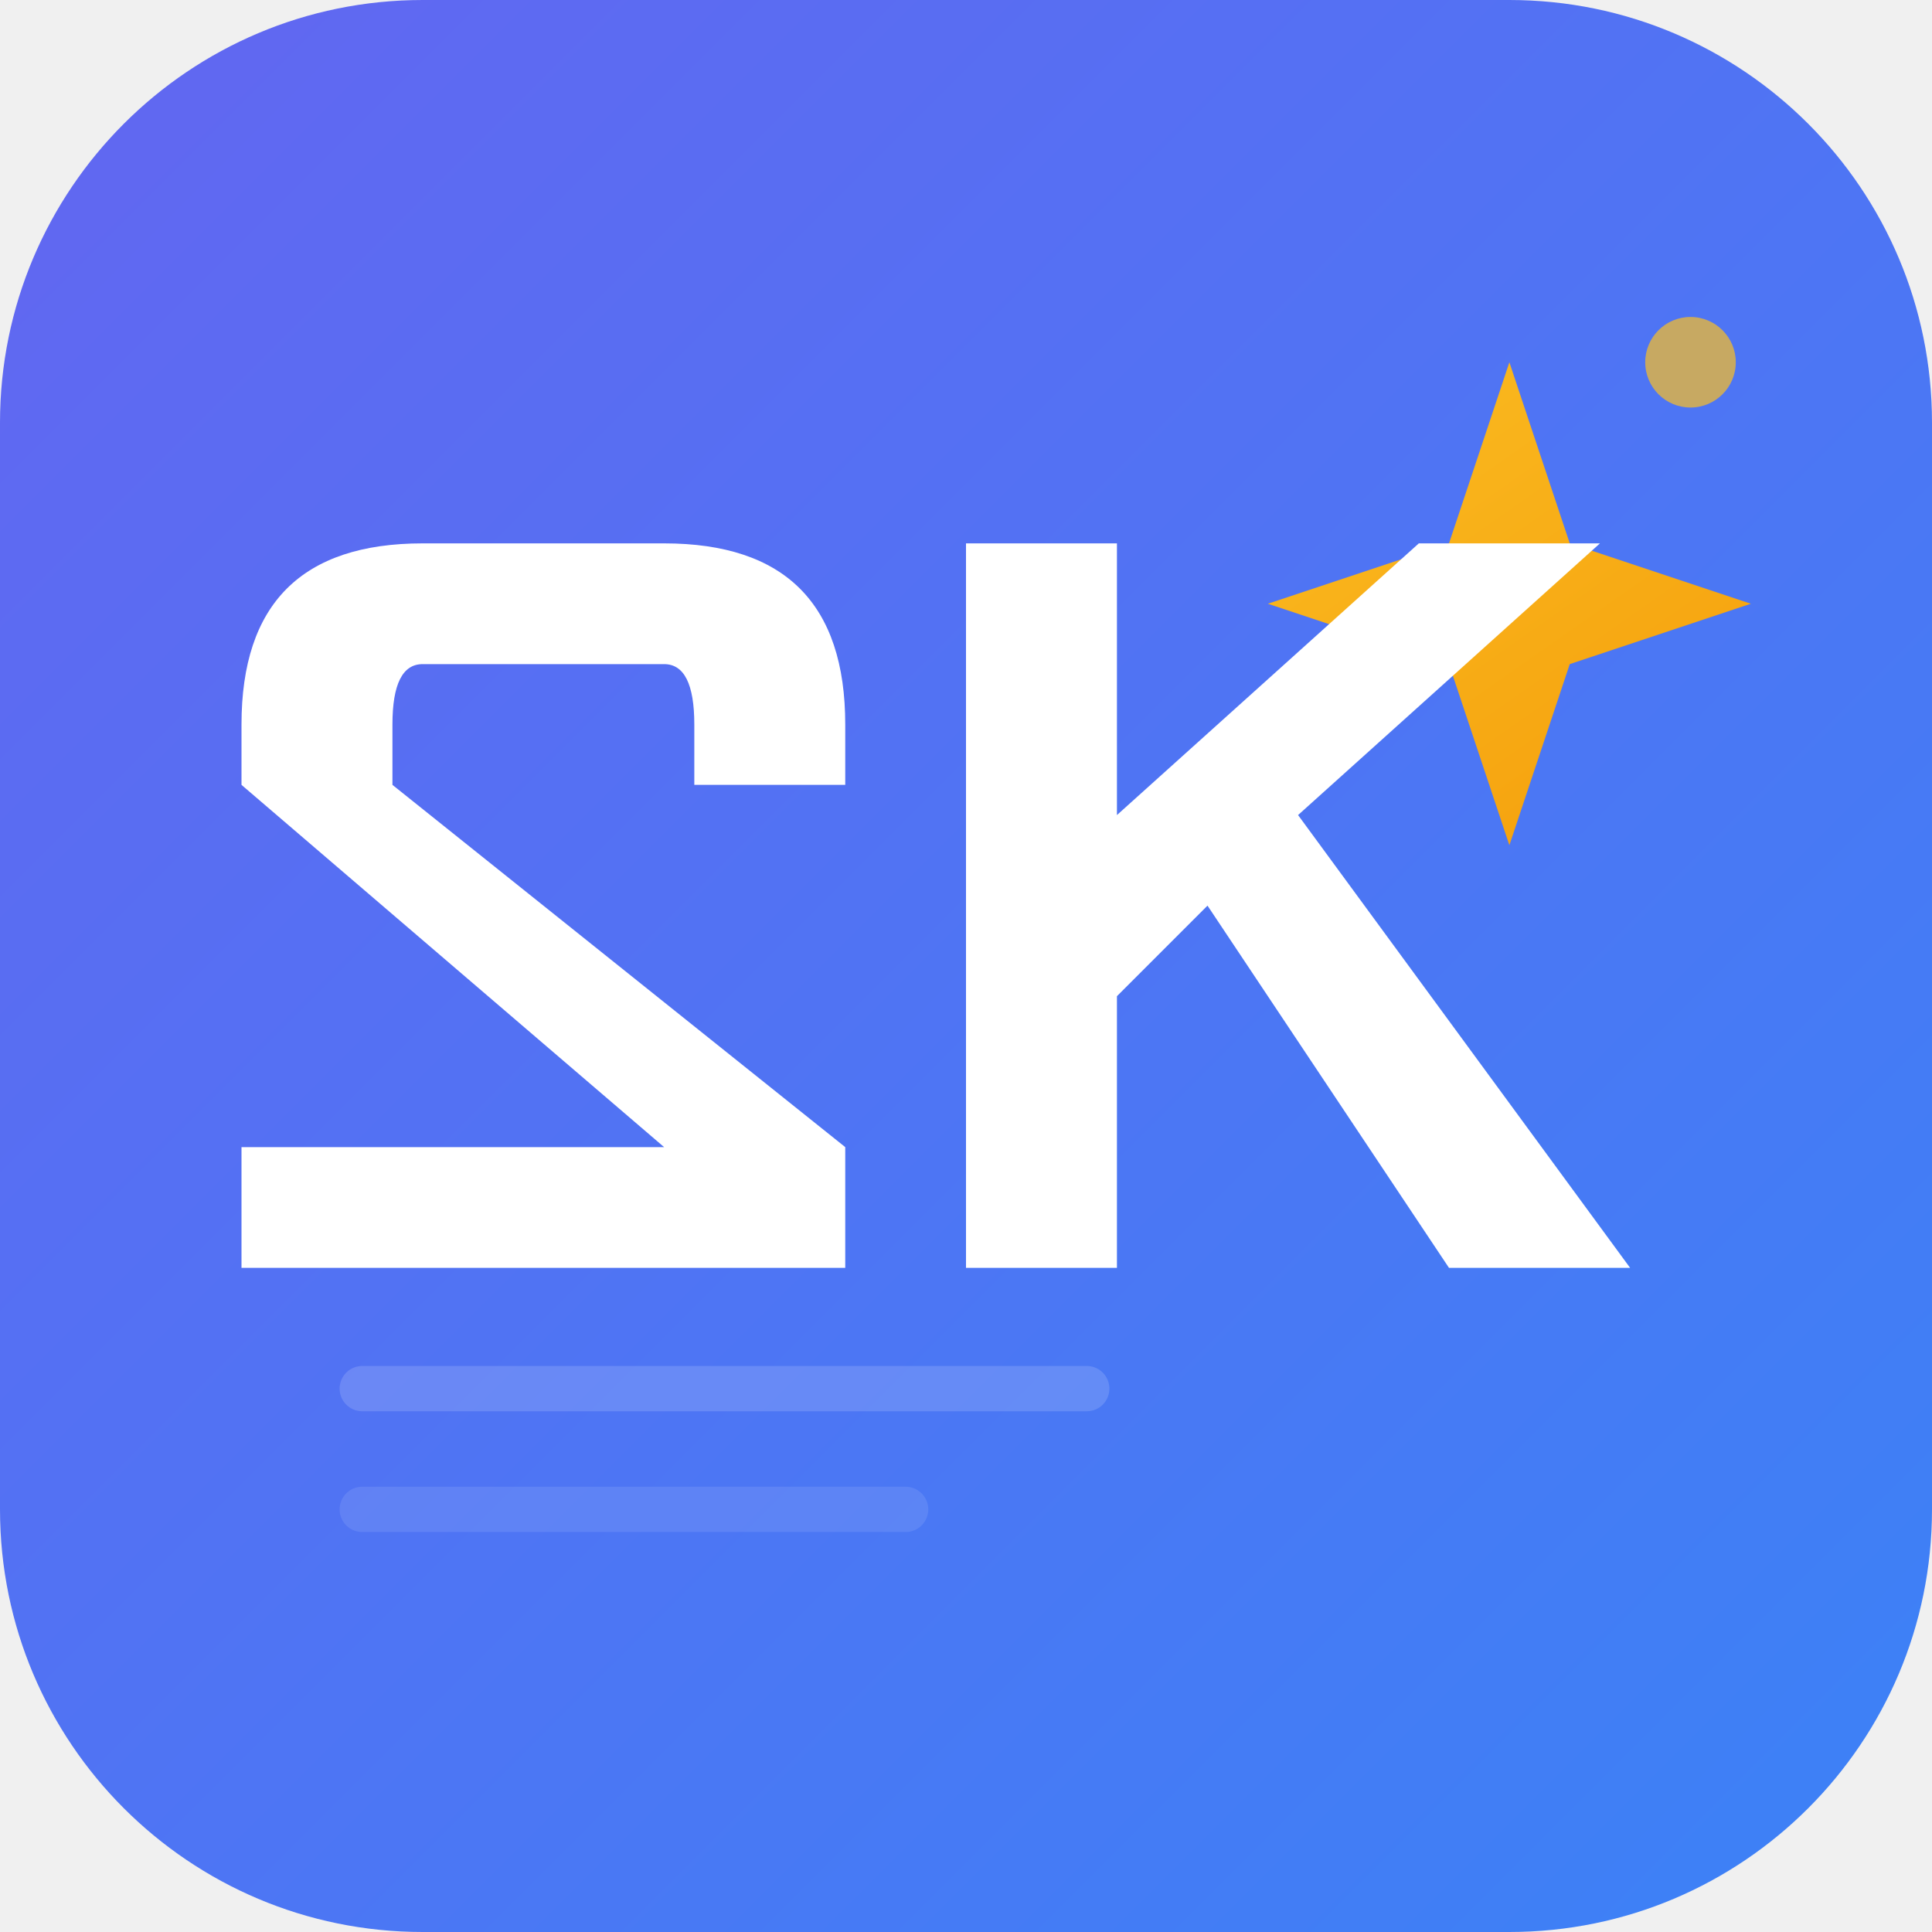
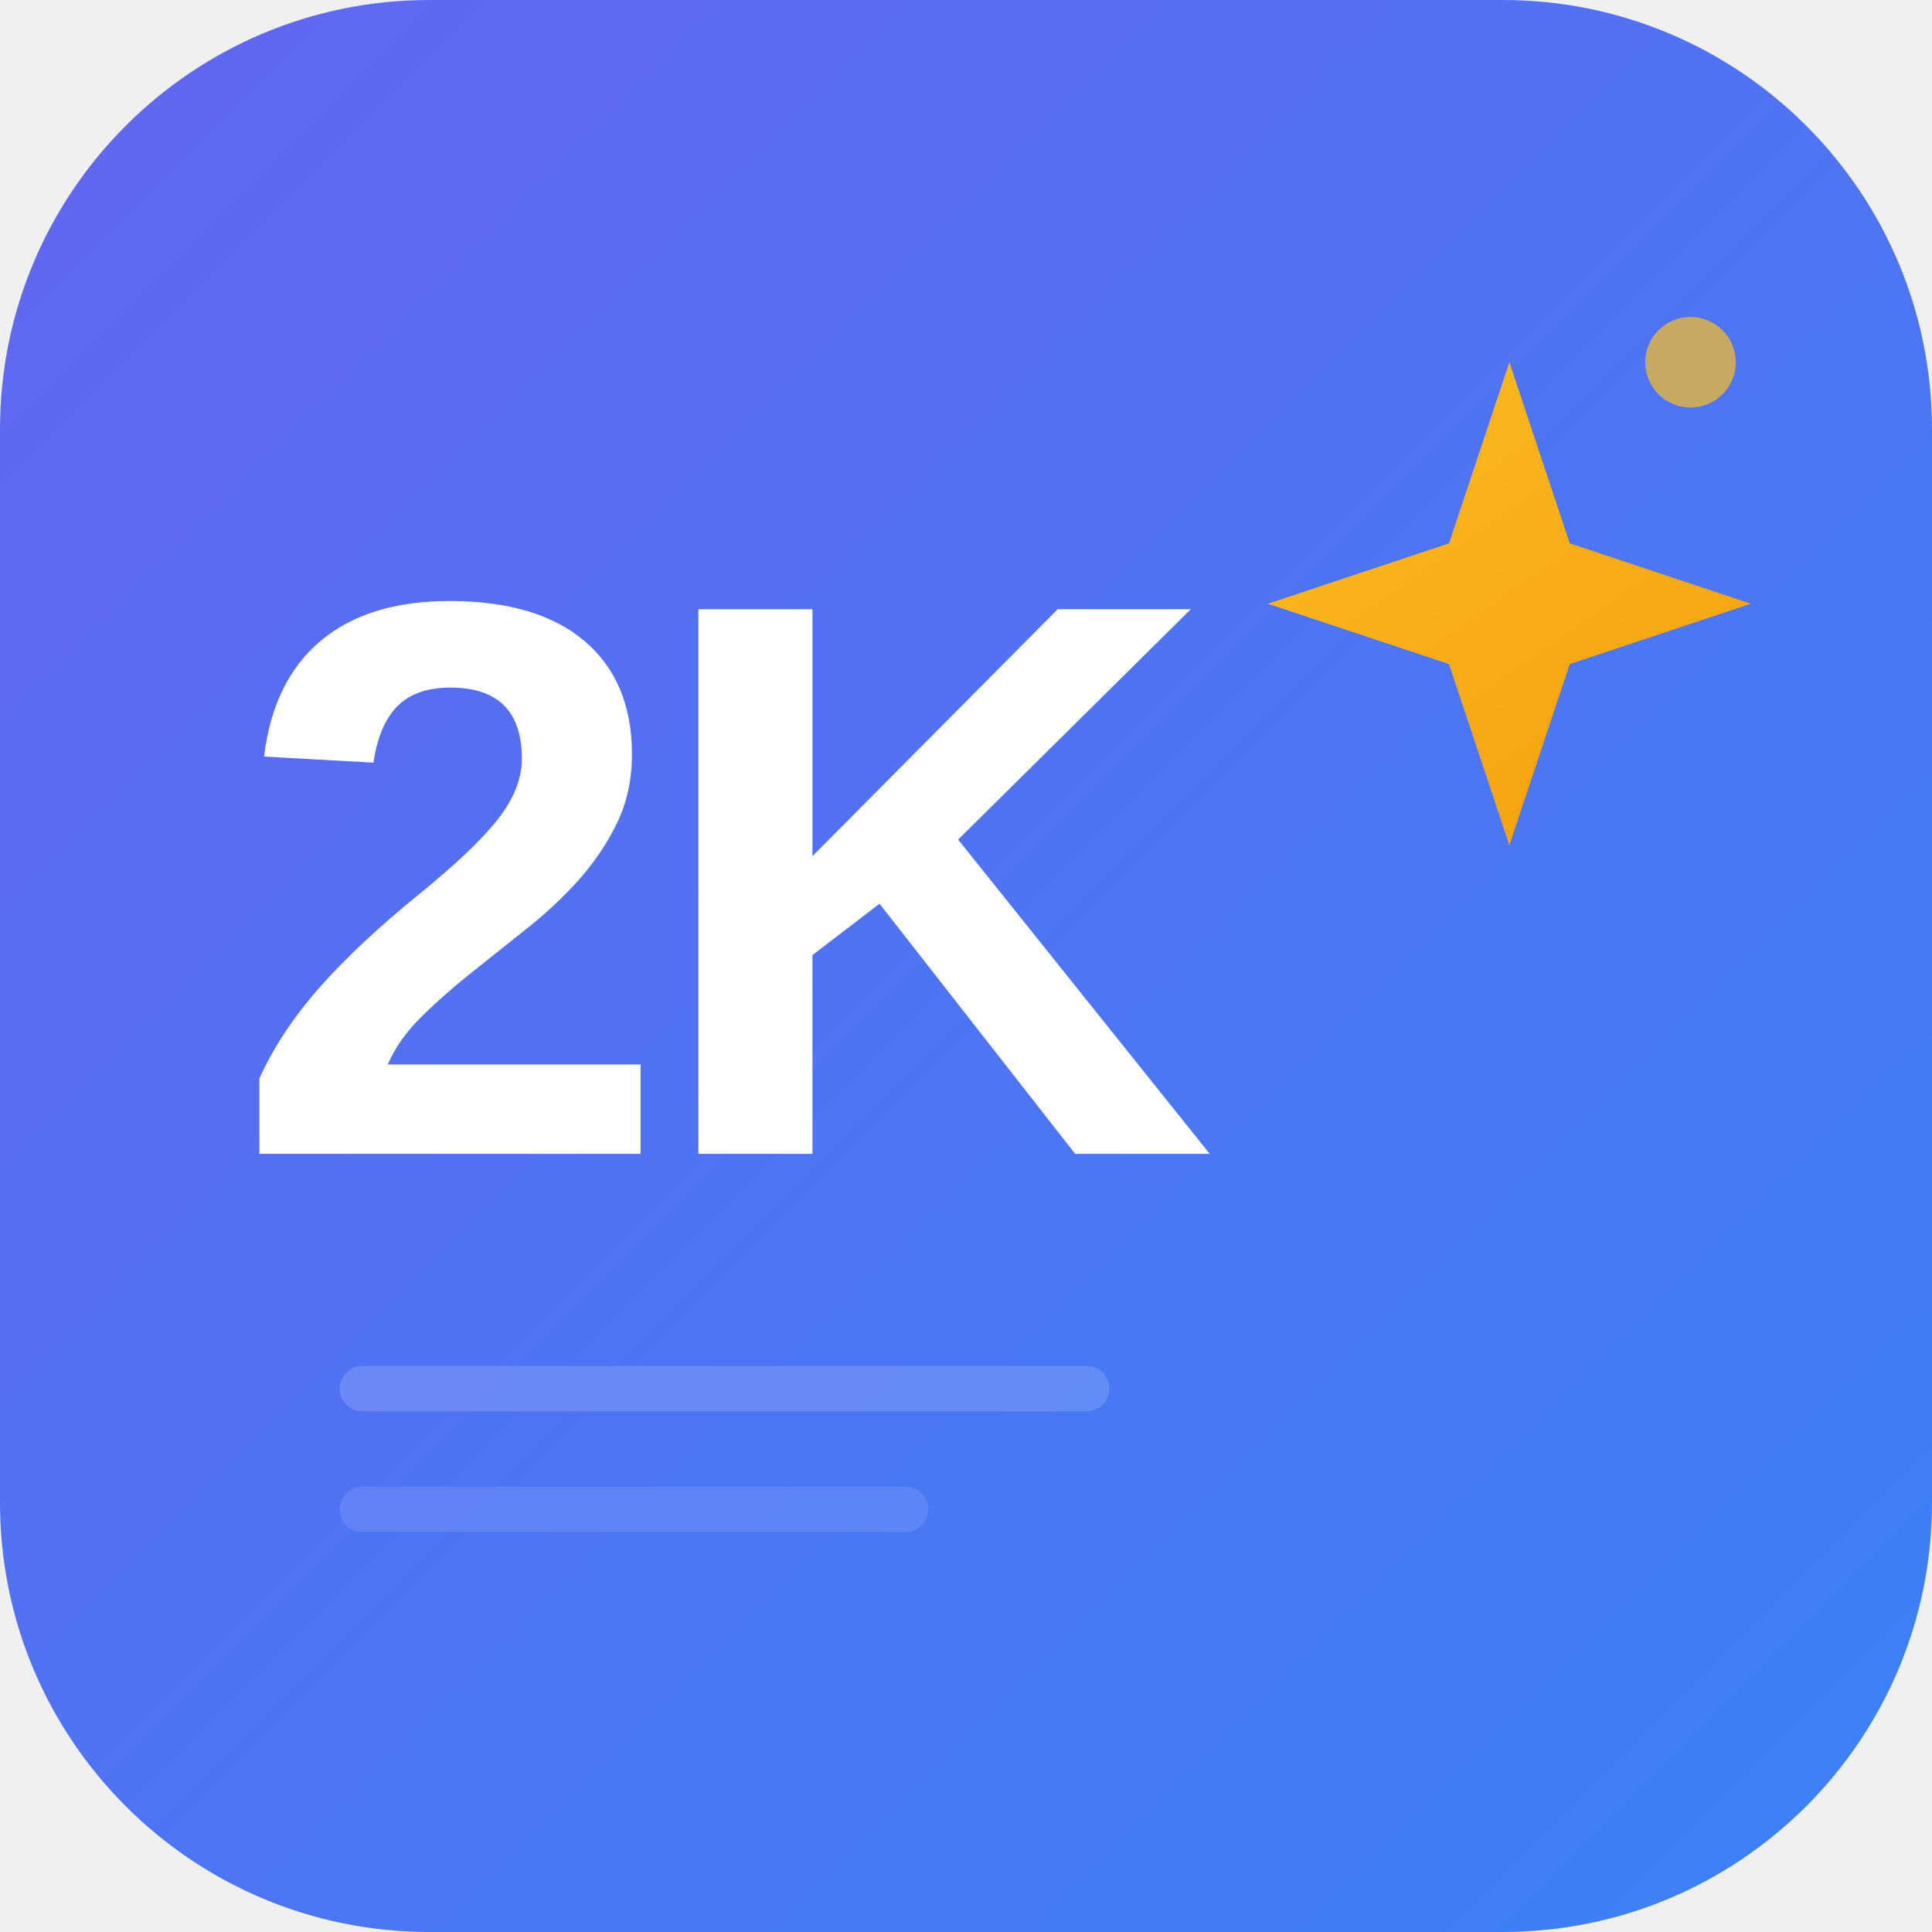
<svg xmlns="http://www.w3.org/2000/svg" width="144" height="144" viewBox="0 0 144 144">
  <defs>
    <linearGradient id="bg" x1="0" y1="0" x2="144" y2="144" gradientUnits="userSpaceOnUse">
      <stop stop-color="#6366f1" />
      <stop offset="1" stop-color="#3b82f6" />
    </linearGradient>
    <linearGradient id="sparkle" x1="99" y1="18" x2="130.5" y2="63" gradientUnits="userSpaceOnUse">
      <stop stop-color="#fbbf24" />
      <stop offset="1" stop-color="#f59e0b" />
    </linearGradient>
  </defs>
-   <rect width="144" height="144" rx="31.5" fill="url(#bg)" />
+   <rect width="144" height="144" rx="32" fill="url(#bg)" />
  <line x1="27" y1="103.5" x2="81" y2="103.5" stroke="white" stroke-opacity="0.15" stroke-width="3.375" stroke-linecap="round" />
  <line x1="27" y1="112.5" x2="67.5" y2="112.5" stroke="white" stroke-opacity="0.1" stroke-width="3.375" stroke-linecap="round" />
  <path d="M112.5 27 L117 40.5 L130.5 45 L117 49.5 L112.5 63 L108 49.5 L94.5 45 L108 40.5 Z" fill="url(#sparkle)" />
  <circle cx="126" cy="27" r="3.375" fill="#fbbf24" opacity="0.7" />
-   <g fill="white" transform="scale(2.25)">
-     <path d="M8 24 Q8 18 14 18 L22 18 Q28 18 28 24 L28 26 L23 26 L23 24 Q23 22 22 22 L14 22 Q13 22 13 24 L13 26 L28 38 L28 42 L8 42 L8 38 L22 38 L8 26 Z" />
-     <path d="M32 18 L37 18 L37 27 L47 18 L53 18 L43 27 L54 42 L48 42 L40 30 L37 33 L37 42 L32 42 Z" />
-   </g>
+   <text x="54" y="86" text-anchor="middle" font-family="Arial, Helvetica, sans-serif" font-weight="800" font-size="59" fill="white" letter-spacing="-2">2K</text>
</svg>
